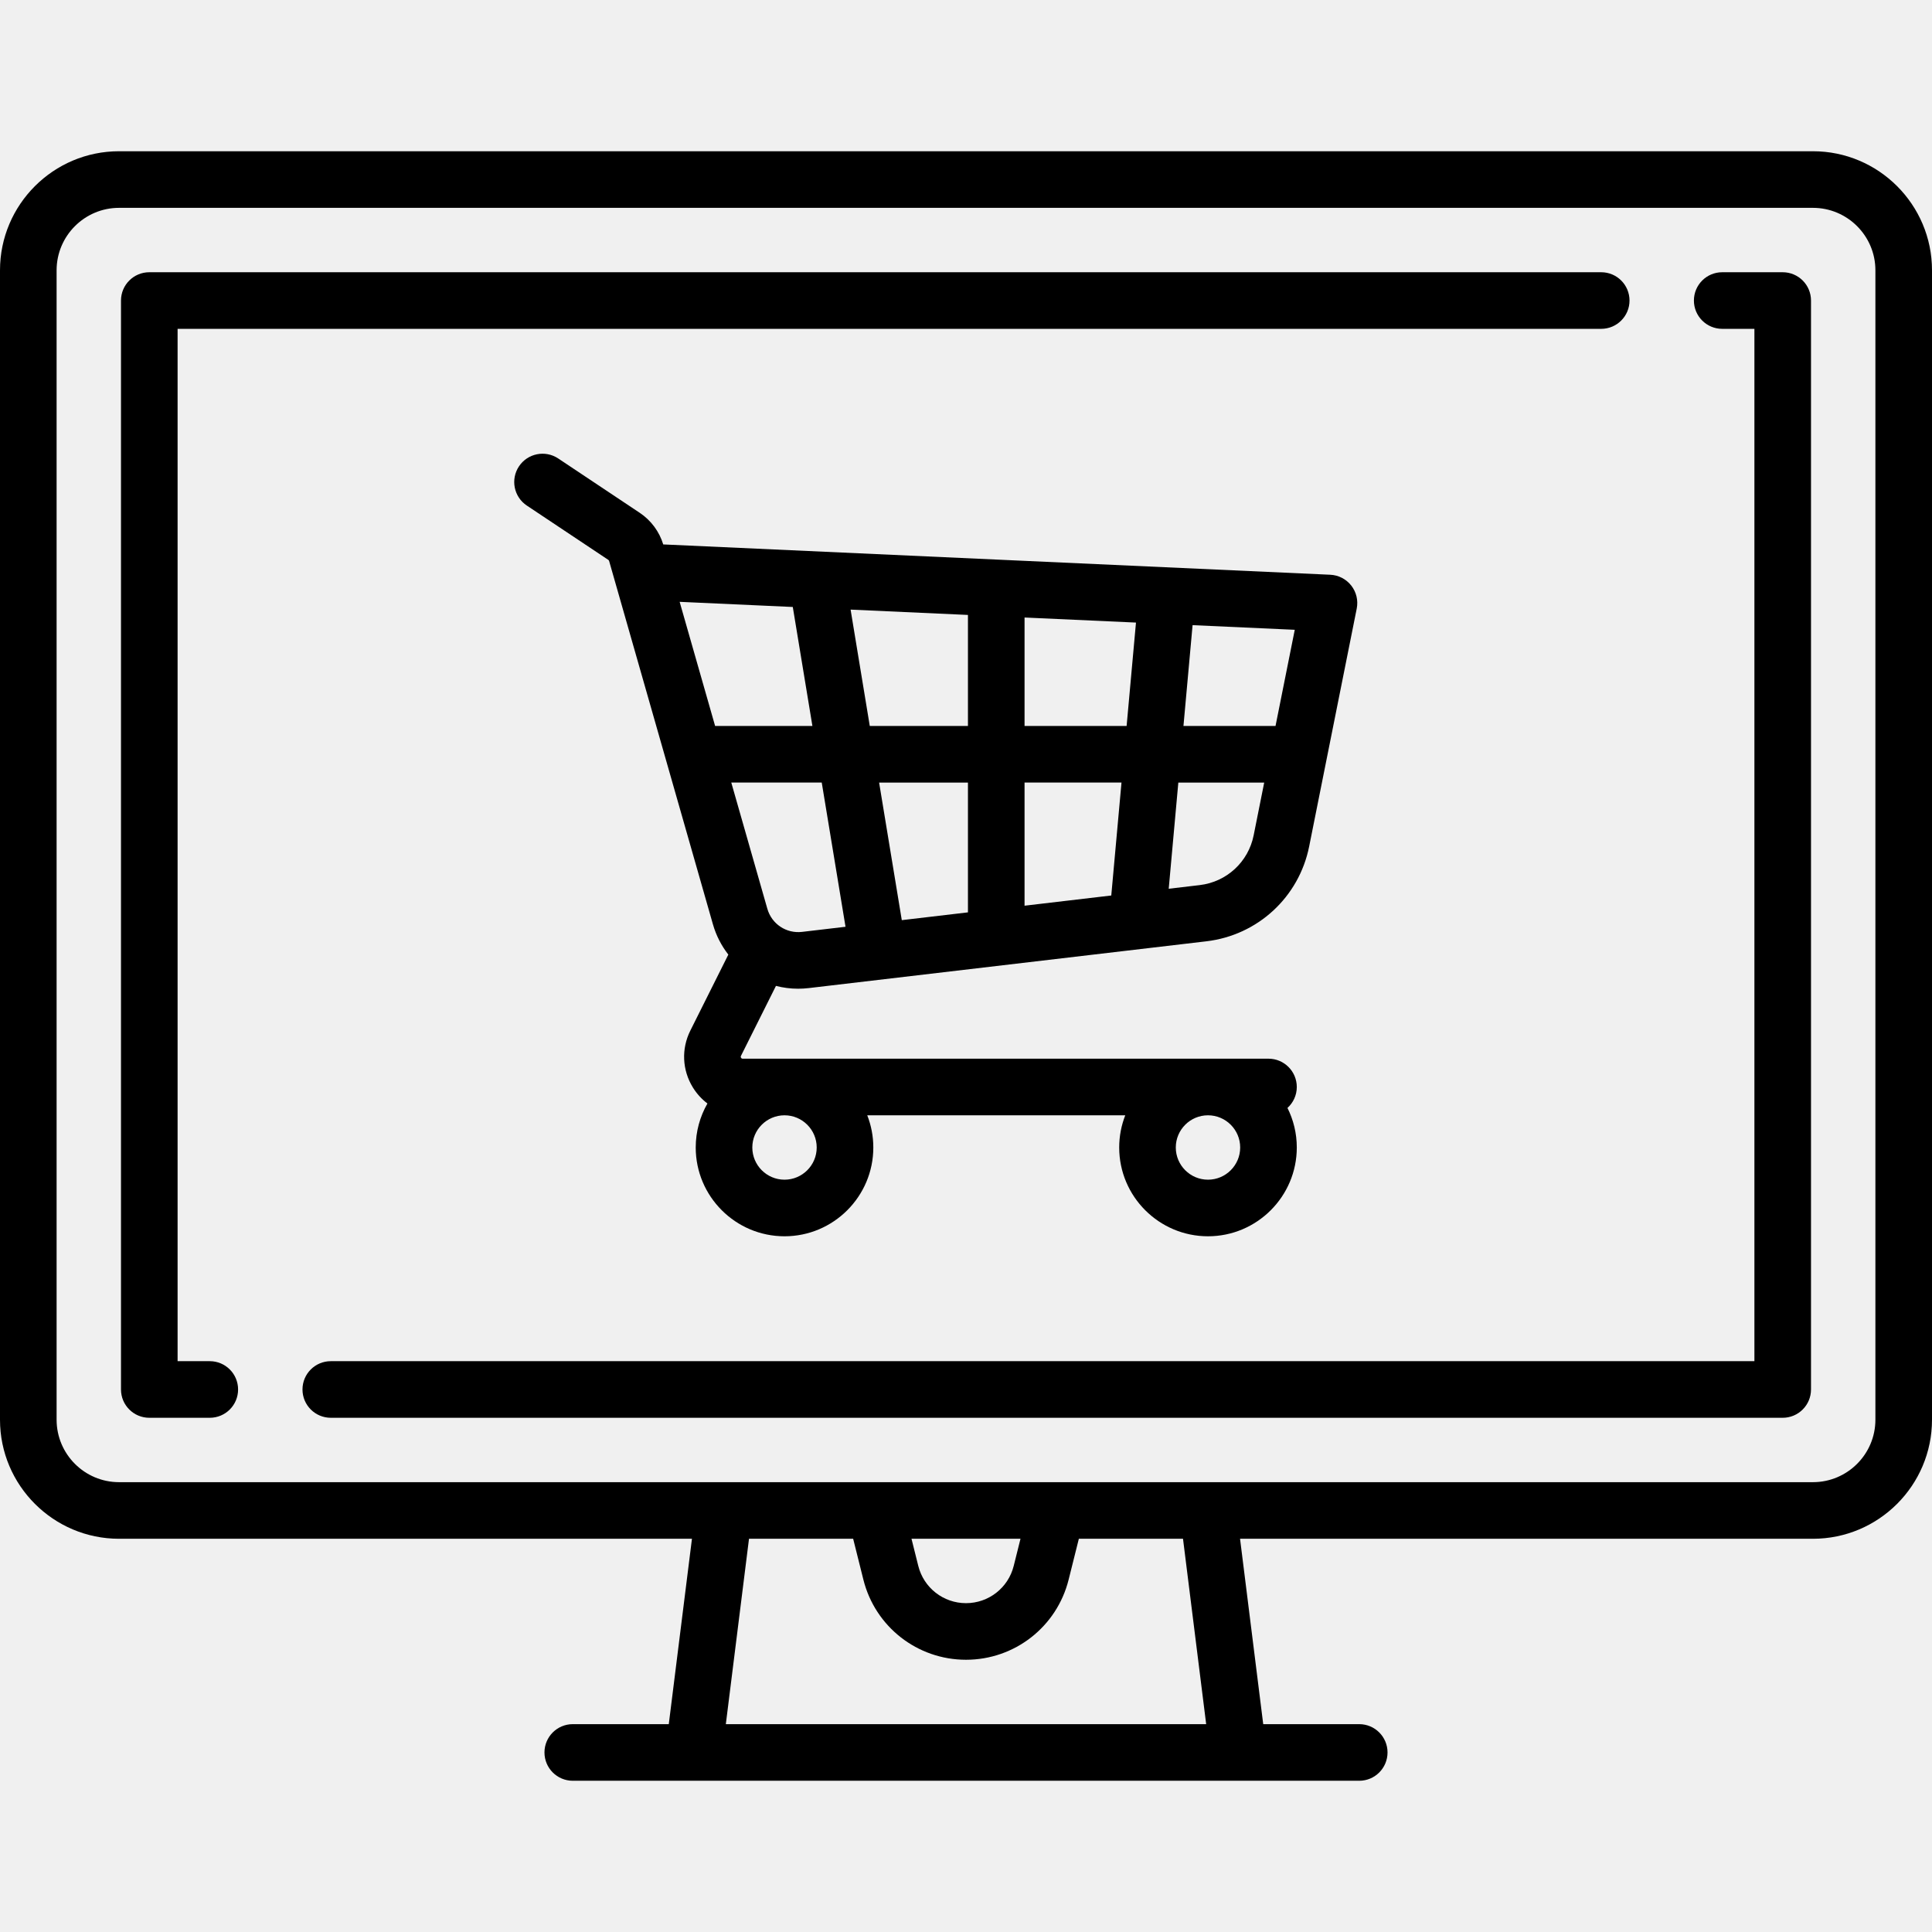
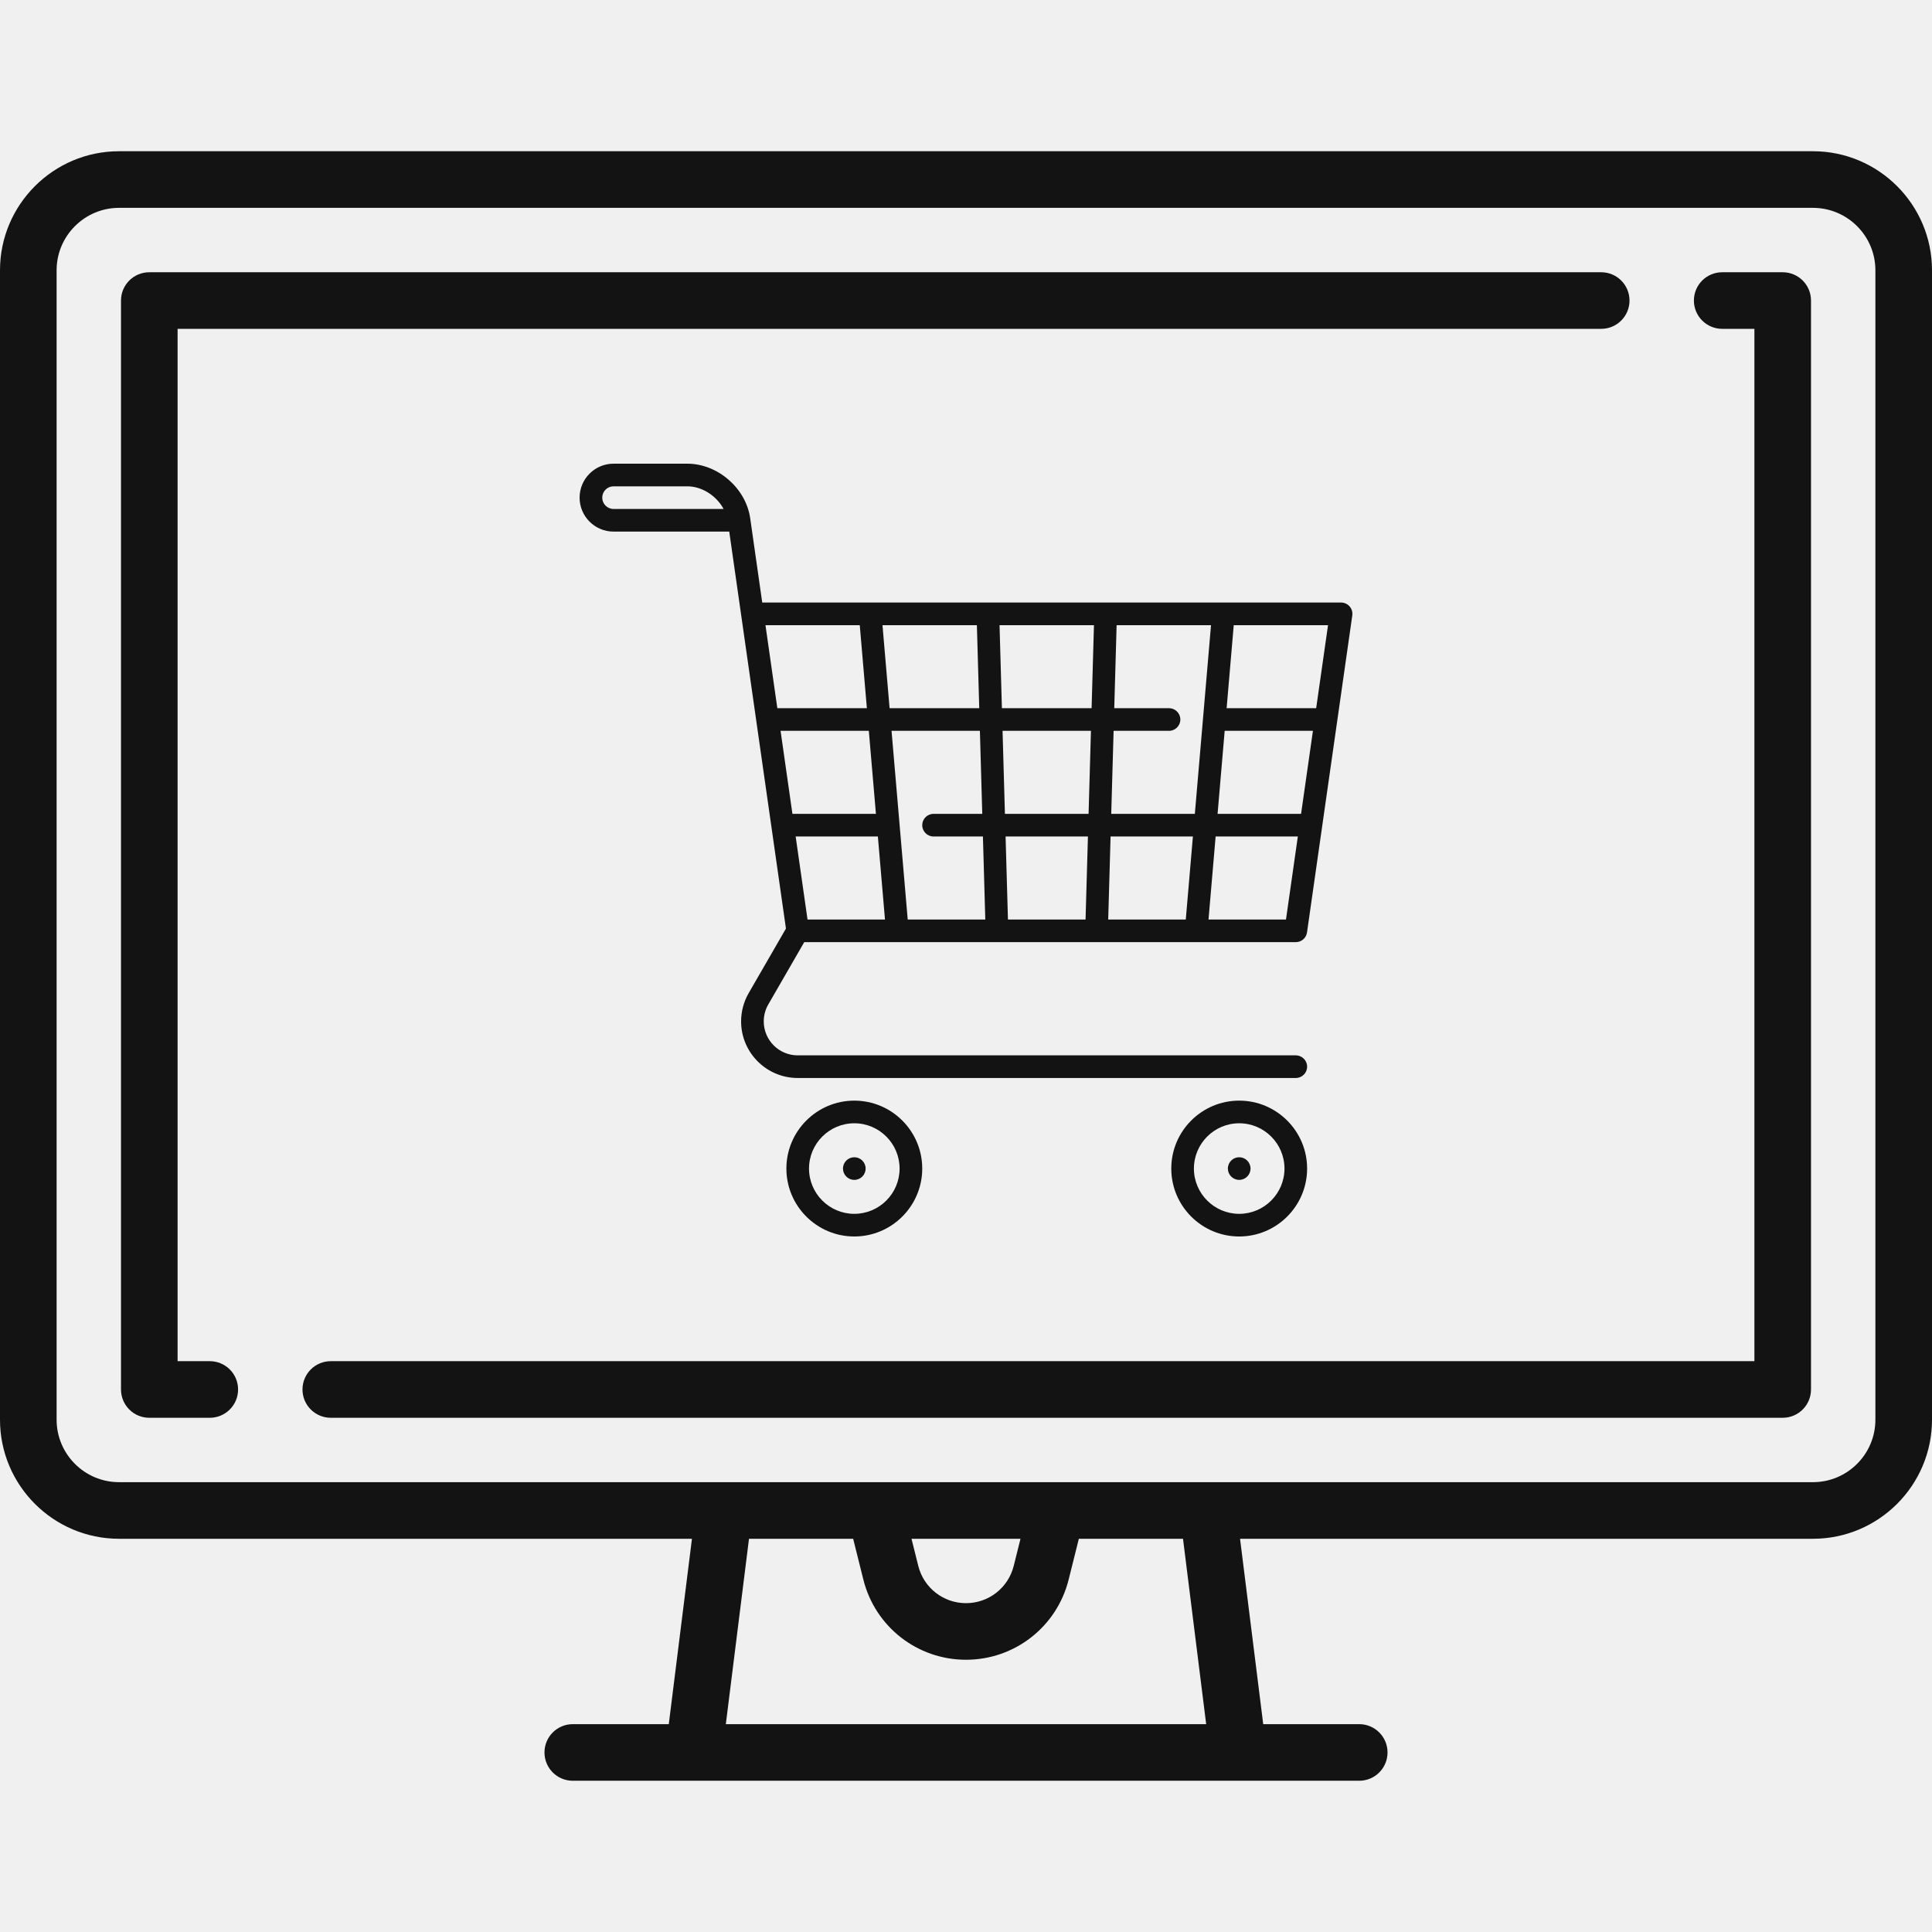
- <svg xmlns="http://www.w3.org/2000/svg" version="1.1" id="Capa_1" x="0px" y="0px" viewBox="0 0 512 512" style="enable-background:new 0 0 512 512;" xml:space="preserve">
-   <g>
-     <g>
-       <path d="M480.451,40.081H31.549C14.152,40.081,0,54.233,0,71.629v304.613c0,17.396,14.152,31.548,31.549,31.548h151.826    l-6.141,49.129H151.79c-4.143,0-7.5,3.358-7.5,7.5c0,4.142,3.357,7.5,7.5,7.5h208.42c4.143,0,7.5-3.358,7.5-7.5    c0-4.142-3.357-7.5-7.5-7.5h-25.443l-6.142-49.129h151.826c17.396,0,31.549-14.152,31.549-31.548V71.629    C512,54.233,497.848,40.081,480.451,40.081z M192.351,456.919l6.142-49.129h27.603l2.708,10.83    c3.126,12.503,14.31,21.234,27.197,21.234c12.887,0,24.071-8.731,27.197-21.234l2.708-10.83h27.603l6.14,49.129H192.351z     M241.557,407.79h28.885l-1.798,7.192c-1.453,5.813-6.652,9.872-12.645,9.872s-11.191-4.06-12.645-9.872L241.557,407.79z     M497,376.242L497,376.242c0,9.125-7.424,16.548-16.549,16.548H31.549c-9.125,0-16.549-7.423-16.549-16.548V71.629    c0-9.125,7.424-16.548,16.549-16.548h448.902c9.125,0,16.549,7.423,16.549,16.548V376.242z" />
-     </g>
+ <svg xmlns="http://www.w3.org/2000/svg" width="150" height="150" viewBox="0 0 150 150" fill="none">
+   <path fill-rule="evenodd" clip-rule="evenodd" d="M140.757 11.742H9.243C4.146 11.742 0 15.889 0 20.985V110.227C0 115.324 4.146 119.47 9.243 119.47H53.723L51.924 133.863H44.47C43.256 133.863 42.273 134.847 42.273 136.06C42.273 137.274 43.256 138.257 44.47 138.257H105.53C106.744 138.257 107.728 137.274 107.728 136.06C107.728 134.847 106.744 133.863 105.53 133.863H98.076L96.277 119.47H140.757C145.854 119.47 150 115.324 150 110.227V20.985C150 15.889 145.854 11.742 140.757 11.742ZM56.353 133.863L58.152 119.47H66.239L67.032 122.643C67.948 126.306 71.225 128.863 75 128.863C78.776 128.863 82.052 126.306 82.968 122.643L83.761 119.47H91.848L93.647 133.863H56.353ZM70.769 119.47H79.231L78.704 121.577C78.279 123.28 76.755 124.469 75 124.469C73.244 124.469 71.721 123.279 71.295 121.577L70.769 119.47ZM145.605 110.227C145.605 112.9 143.43 115.075 140.757 115.075H9.243C6.57 115.075 4.395 112.9 4.395 110.227V20.985C4.395 18.312 6.57 16.137 9.243 16.137H140.757C143.43 16.137 145.605 18.312 145.605 20.985V110.227ZM124.318 21.137H11.591C10.377 21.137 9.394 22.12 9.394 23.334V107.879C9.394 109.092 10.377 110.076 11.591 110.076H16.288C17.502 110.076 18.485 109.092 18.485 107.879C18.485 106.665 17.502 105.681 16.288 105.681H13.788V25.531H124.318C125.531 25.531 126.515 24.547 126.515 23.334C126.515 22.12 125.531 21.137 124.318 21.137ZM133.712 21.137H138.409C139.622 21.137 140.606 22.12 140.606 23.334V107.879C140.606 109.092 139.622 110.076 138.409 110.076H25.682C24.468 110.076 23.485 109.092 23.485 107.879C23.485 106.665 24.468 105.681 25.682 105.681H136.212V25.531H133.712C132.498 25.531 131.514 24.547 131.514 23.334C131.514 22.12 132.498 21.137 133.712 21.137Z" fill="#131313" />
+   <g clip-path="url(#clip0)">
+     <path d="M66.328 85.453C63.42 85.453 61.055 87.819 61.055 90.727C61.055 93.634 63.42 96 66.328 96C69.236 96 71.602 93.634 71.602 90.727C71.602 87.819 69.236 85.453 66.328 85.453ZM66.328 94.242C64.389 94.242 62.812 92.665 62.812 90.727C62.812 88.788 64.389 87.211 66.328 87.211C68.267 87.211 69.844 88.788 69.844 90.727C69.844 92.665 68.267 94.242 66.328 94.242Z" fill="#131313" />
+     <path d="M67.207 90.727C67.207 91.212 66.813 91.606 66.328 91.606C65.843 91.606 65.449 91.212 65.449 90.727C65.449 90.241 65.843 89.848 66.328 89.848C66.813 89.848 67.207 90.241 67.207 90.727Z" fill="#131313" />
+     <path d="M96.211 85.453C93.303 85.453 90.938 87.819 90.938 90.727C90.938 93.634 93.303 96 96.211 96C99.119 96 101.484 93.634 101.484 90.727C101.484 87.819 99.119 85.453 96.211 85.453ZM96.211 94.242C94.272 94.242 92.695 92.665 92.695 90.727C92.695 88.788 94.272 87.211 96.211 87.211C98.15 87.211 99.727 88.788 99.727 90.727C99.727 92.665 98.15 94.242 96.211 94.242Z" fill="#131313" />
+     <path d="M97.09 90.727C97.09 91.212 96.696 91.606 96.211 91.606C95.726 91.606 95.332 91.212 95.332 90.727C95.332 90.241 95.726 89.848 96.211 89.848C96.696 89.848 97.09 90.241 97.09 90.727Z" fill="#131313" />
+     <path d="M62.441 73.148H100.605C101.043 73.148 101.413 72.827 101.476 72.394L104.991 47.785C105.027 47.532 104.952 47.277 104.785 47.084C104.618 46.892 104.376 46.781 104.121 46.781H59.18L58.252 40.282C58.25 40.274 58.249 40.264 58.248 40.256L58.245 40.235C57.912 37.9 55.721 36 53.362 36H47.637C46.183 36 45 37.183 45 38.637C45 40.091 46.183 41.273 47.637 41.273H56.618L61.021 72.093L58.128 77.104C57.743 77.77 57.539 78.53 57.539 79.301C57.539 81.724 59.51 83.695 61.934 83.695H100.605C101.091 83.695 101.484 83.302 101.484 82.816C101.484 82.331 101.091 81.938 100.605 81.938H61.934C60.48 81.938 59.297 80.755 59.297 79.301C59.297 78.838 59.419 78.383 59.65 77.984L62.441 73.148ZM47.637 39.516C47.152 39.516 46.758 39.121 46.758 38.637C46.758 38.152 47.152 37.758 47.637 37.758H53.362C54.512 37.758 55.631 38.499 56.18 39.516H47.637ZM101.015 63.188H94.532L95.084 56.742H101.936L101.015 63.188ZM92.767 63.188H86.276L86.46 56.742H90.762C91.247 56.742 91.641 56.349 91.641 55.863C91.641 55.378 91.247 54.984 90.762 54.984H86.51L86.694 48.539H94.023L92.767 63.188ZM86.041 71.391L86.225 64.945H92.617L92.064 71.391H86.041ZM84.467 64.945L84.282 71.391H78.257L78.073 64.945H84.467ZM78.022 63.188L77.838 56.742H84.701L84.517 63.188H78.022ZM84.751 54.984H77.788L77.604 48.539H84.935L84.751 54.984ZM76.029 54.984H69.068L68.516 48.539H75.845L76.029 54.984ZM76.079 56.742L76.263 63.188H72.481C71.995 63.188 71.602 63.581 71.602 64.066C71.602 64.552 71.995 64.945 72.481 64.945H76.314L76.498 71.391H70.475L69.219 56.742H76.079ZM68.007 63.188H61.524L60.603 56.742H67.455L68.007 63.188ZM68.158 64.945L68.71 71.391H62.696L61.775 64.945H68.158ZM99.843 71.391H93.829L94.381 64.945H100.764L99.843 71.391ZM102.187 54.984H95.235L95.787 48.539H103.108L102.187 54.984ZM66.752 48.539L67.304 54.984H60.352L59.431 48.539H66.752Z" fill="#131313" />
  </g>
-   <g>
-     <g>
-       <path d="M424.338,72.146H39.564c-4.143,0-7.5,3.357-7.5,7.5v288.58c0,4.143,3.357,7.5,7.5,7.5h16.033c4.143,0,7.5-3.357,7.5-7.5    c0.001-4.142-3.357-7.5-7.499-7.5h-8.533V87.146h377.273c4.143,0,7.5-3.358,7.5-7.5C431.838,75.503,428.481,72.146,424.338,72.146    z" />
-     </g>
-   </g>
-   <g>
-     <g>
-       <path d="M472.436,72.146h-16.033c-4.143,0-7.5,3.357-7.5,7.5c0,4.142,3.357,7.5,7.5,7.5h8.533v273.58H87.662    c-4.143,0-7.5,3.358-7.5,7.5c0,4.143,3.357,7.5,7.5,7.5h384.773c4.143,0,7.5-3.357,7.5-7.5V79.646    C479.936,75.503,476.578,72.146,472.436,72.146z" />
-     </g>
-   </g>
-   <g>
-     <g>
-       <path d="M358.1,155.184c-1.348-1.723-3.381-2.771-5.565-2.87l-176.354-8.017c-0.138-0.006-0.273-0.009-0.412-0.007    c-1.044-3.427-3.25-6.399-6.236-8.391l-21.597-14.398c-3.446-2.297-8.103-1.366-10.4,2.081c-2.297,3.447-1.366,8.103,2.08,10.4    l21.596,14.396c0.102,0.068,0.177,0.171,0.211,0.289l27.509,96.281c0.858,3.002,2.27,5.7,4.083,8.03l-10.065,20.13    c-2.423,4.845-2.169,10.488,0.679,15.096c1.033,1.671,2.343,3.094,3.848,4.234c-1.97,3.439-3.103,7.417-3.103,11.657    c0,12.976,10.557,23.532,23.532,23.532c12.975,0,23.532-10.557,23.532-23.532c0-3.009-0.574-5.885-1.608-8.532h68.377    c-1.034,2.647-1.608,5.523-1.608,8.532c0,12.976,10.557,23.532,23.532,23.532c12.975,0,23.532-10.557,23.532-23.532    c0-3.764-0.893-7.321-2.471-10.479c1.514-1.372,2.471-3.348,2.471-5.553c0-4.142-3.357-7.5-7.5-7.5H196.825    c-0.107,0-0.288,0-0.439-0.245c-0.151-0.244-0.07-0.405-0.022-0.502l9.272-18.543c1.887,0.485,3.853,0.747,5.865,0.747    c0.927,0,1.863-0.055,2.805-0.165l105.386-12.398c13.611-1.602,24.562-11.706,27.25-25.146l12.606-63.034    C359.977,159.132,359.448,156.907,358.1,155.184z M320.129,295.565c4.705,0,8.532,3.828,8.532,8.532    c0,4.705-3.827,8.532-8.532,8.532s-8.532-3.827-8.532-8.532S315.424,295.565,320.129,295.565z M207.904,295.565    c4.705,0,8.532,3.827,8.532,8.532c0,4.705-3.827,8.532-8.532,8.532c-4.705,0-8.532-3.827-8.532-8.532    S203.199,295.565,207.904,295.565z M189.512,192.387l-9.399-32.895l29.985,1.363l5.199,31.532H189.512z M212.554,246.958    c-4.182,0.492-8.047-2.087-9.201-6.13l-9.555-33.441h23.972l6.301,38.216L212.554,246.958z M256.517,241.786l-17.532,2.063    l-6.011-36.461h23.543V241.786z M256.517,192.387H230.5l-5.084-30.835l31.101,1.414V192.387z M294.499,237.317l-22.982,2.704    v-32.634h25.691L294.499,237.317z M298.566,192.387h-27.049v-28.74l29.529,1.342L298.566,192.387z M332.232,221.371    c-1.41,7.048-7.154,12.349-14.293,13.189l-8.217,0.967l2.547-28.139h22.759L332.232,221.371z M338.029,192.387h-24.401    l2.418-26.716l27.08,1.231L338.029,192.387z" />
-     </g>
-   </g>
+   <defs>
+     <clipPath id="clip0">
+       <rect width="60" height="60" fill="white" transform="translate(45 36)" />
+     </clipPath>
+   </defs>
</svg>
